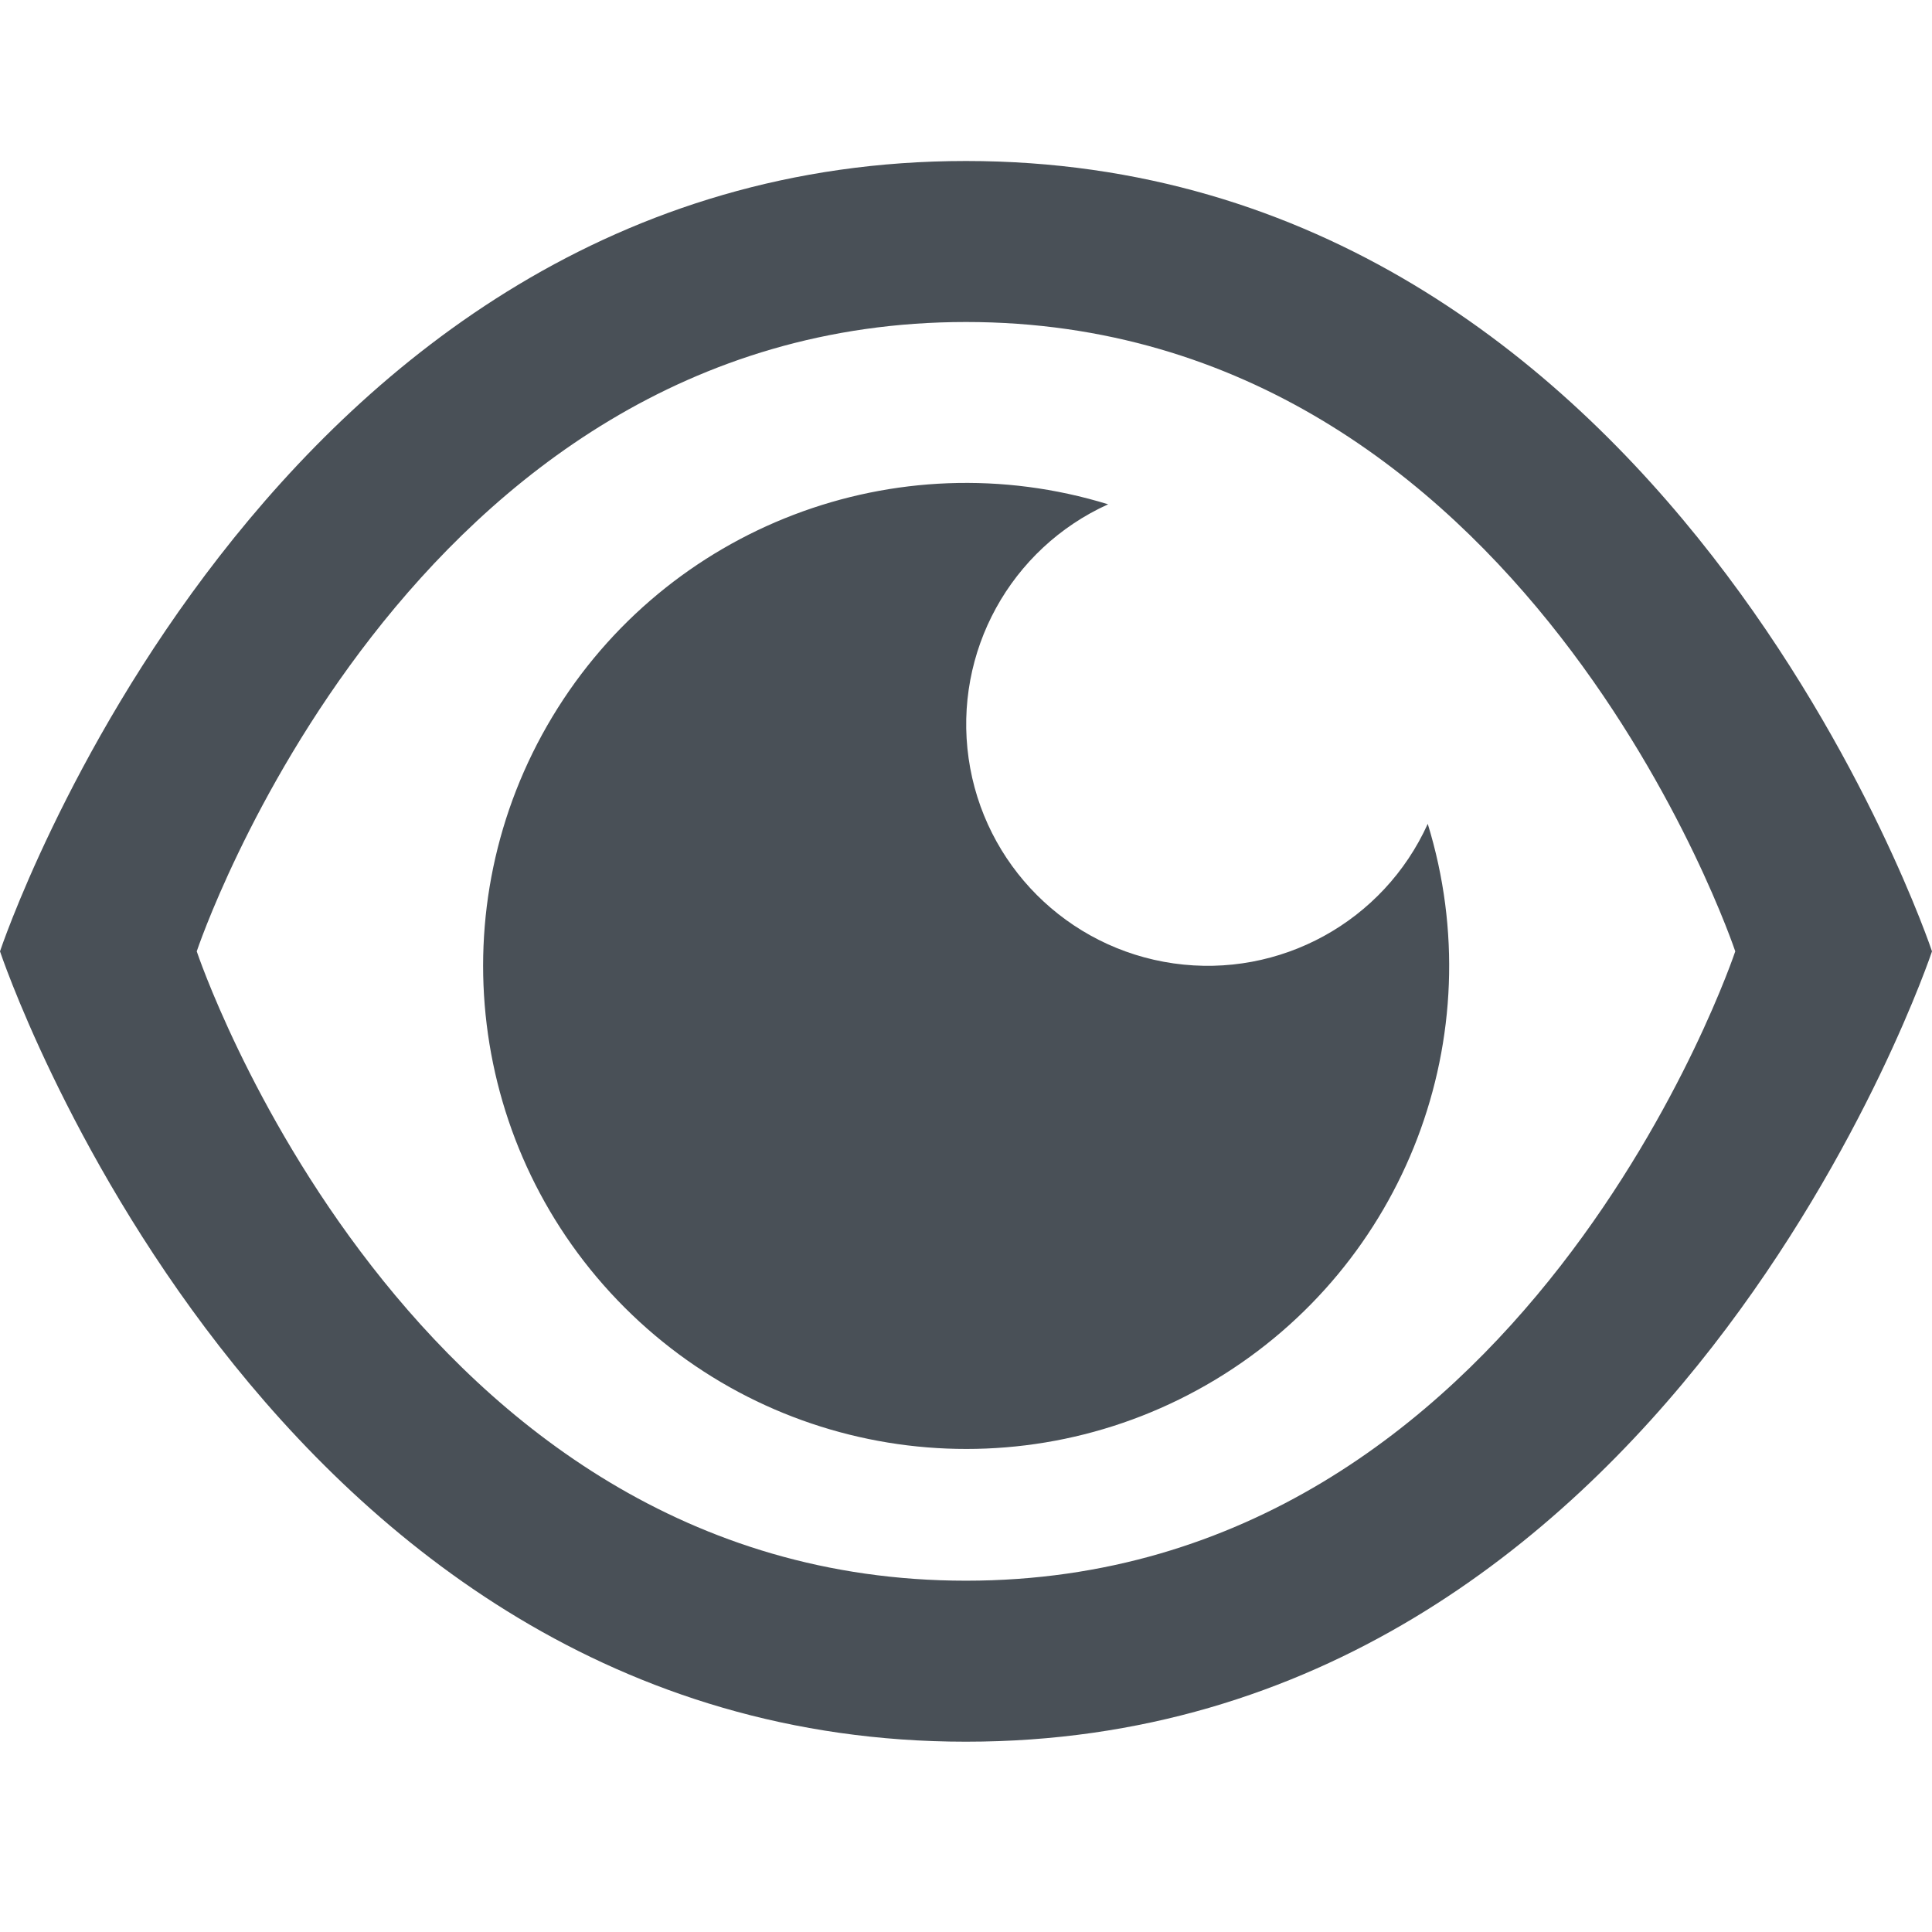
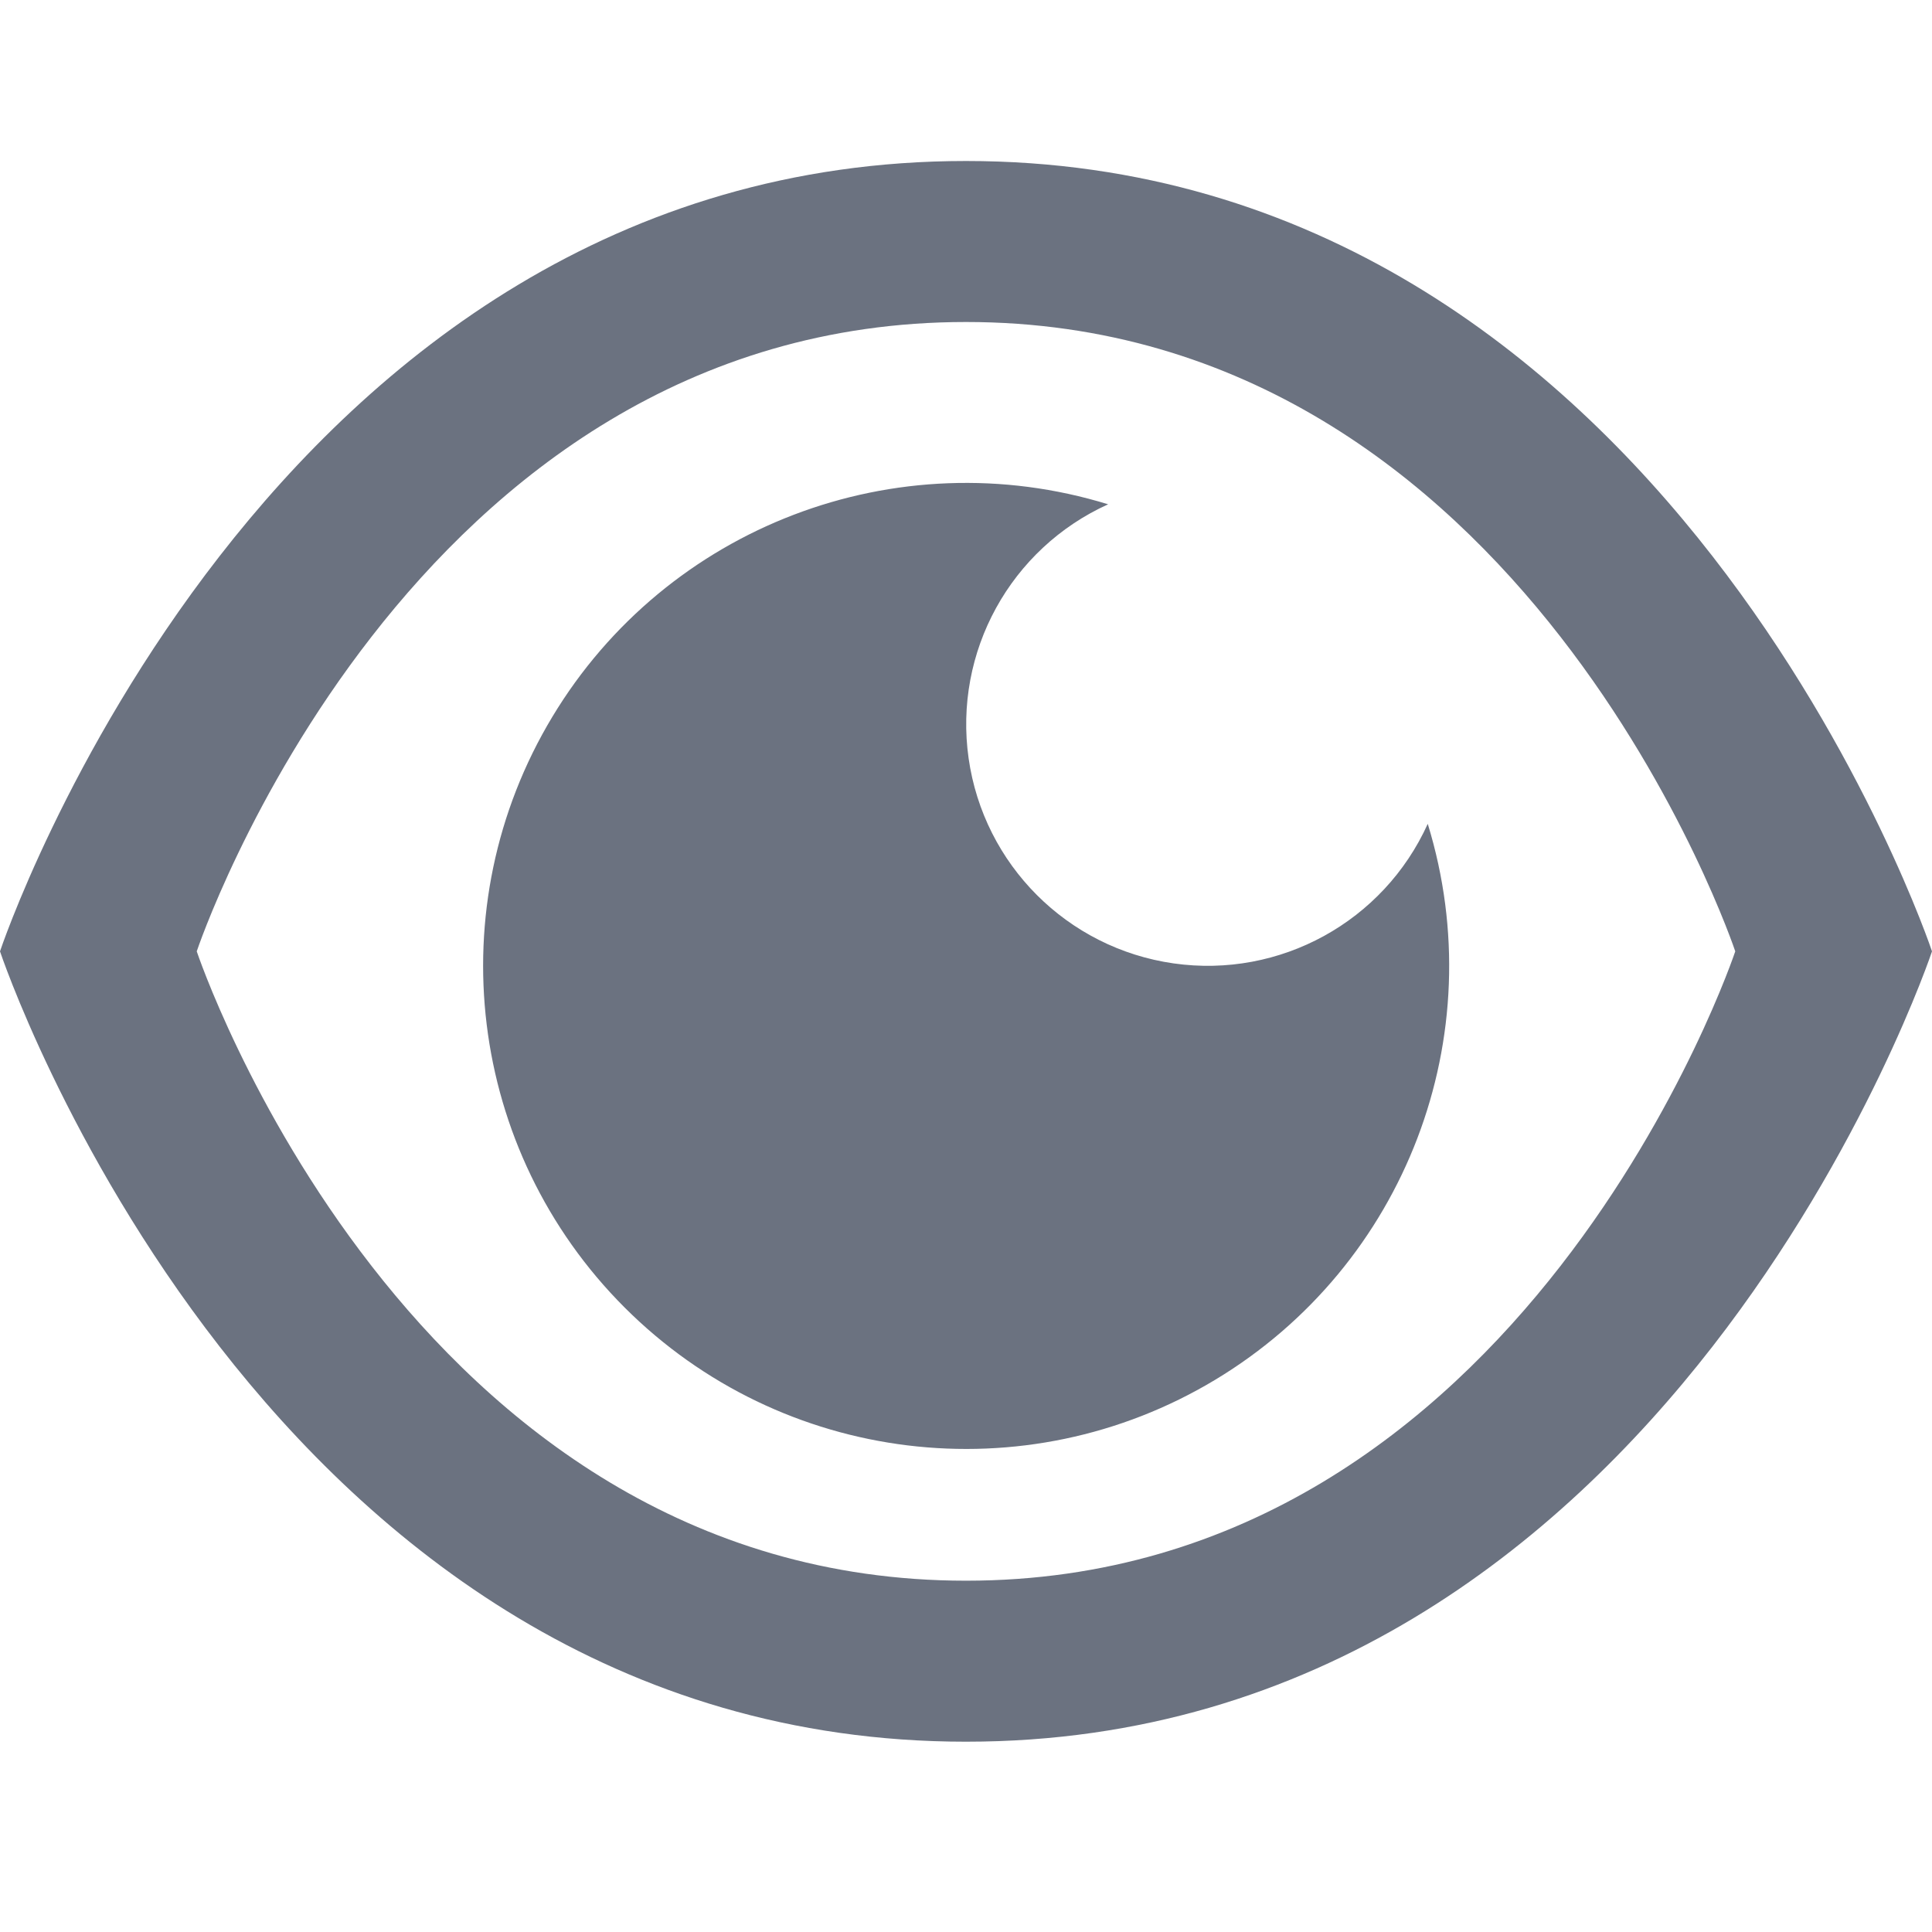
<svg xmlns="http://www.w3.org/2000/svg" t="1769738801499" class="icon" viewBox="0 0 1024 1024" version="1.1" p-id="116865" id="mx_n_1769738801500" width="200" height="200">
-   <path d="M512 923.136c-372.352 0-512-418.901-512-418.901S139.648 85.333 512 85.333s512 418.901 512 418.901-139.648 418.987-512 418.901z m0-85.333c296.533 0.043 407.723-333.568 407.723-333.568S808.491 170.667 512 170.667c-296.533 0-407.723 333.568-407.723 333.568S215.509 837.803 512 837.803z m75.392-570.539a128 128 0 1 0 169.344 169.387 256 256 0 1 1-169.344-169.344z" fill="#495057" p-id="116866" />
+   <path d="M512 923.136c-372.352 0-512-418.901-512-418.901S139.648 85.333 512 85.333s512 418.901 512 418.901-139.648 418.987-512 418.901z m0-85.333c296.533 0.043 407.723-333.568 407.723-333.568S808.491 170.667 512 170.667c-296.533 0-407.723 333.568-407.723 333.568S215.509 837.803 512 837.803z m75.392-570.539a128 128 0 1 0 169.344 169.387 256 256 0 1 1-169.344-169.344z" fill="#6b7280" p-id="116866" />
</svg>
